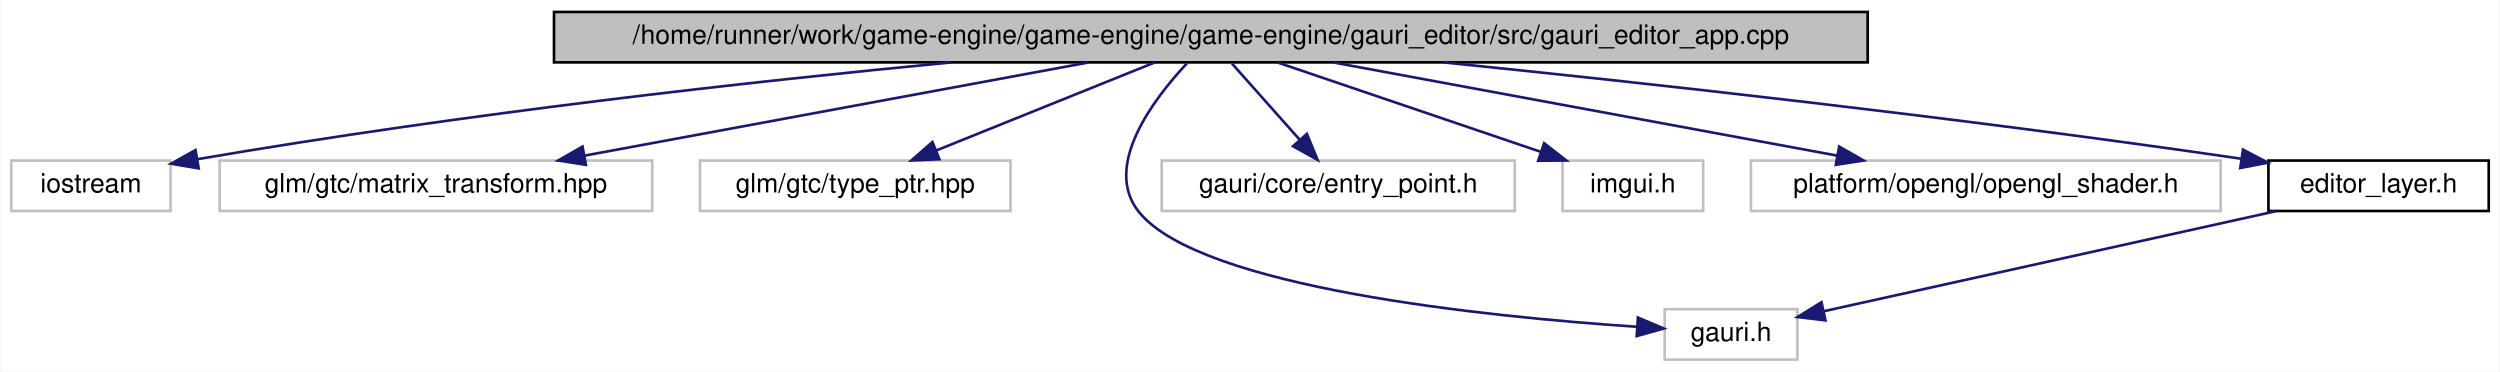
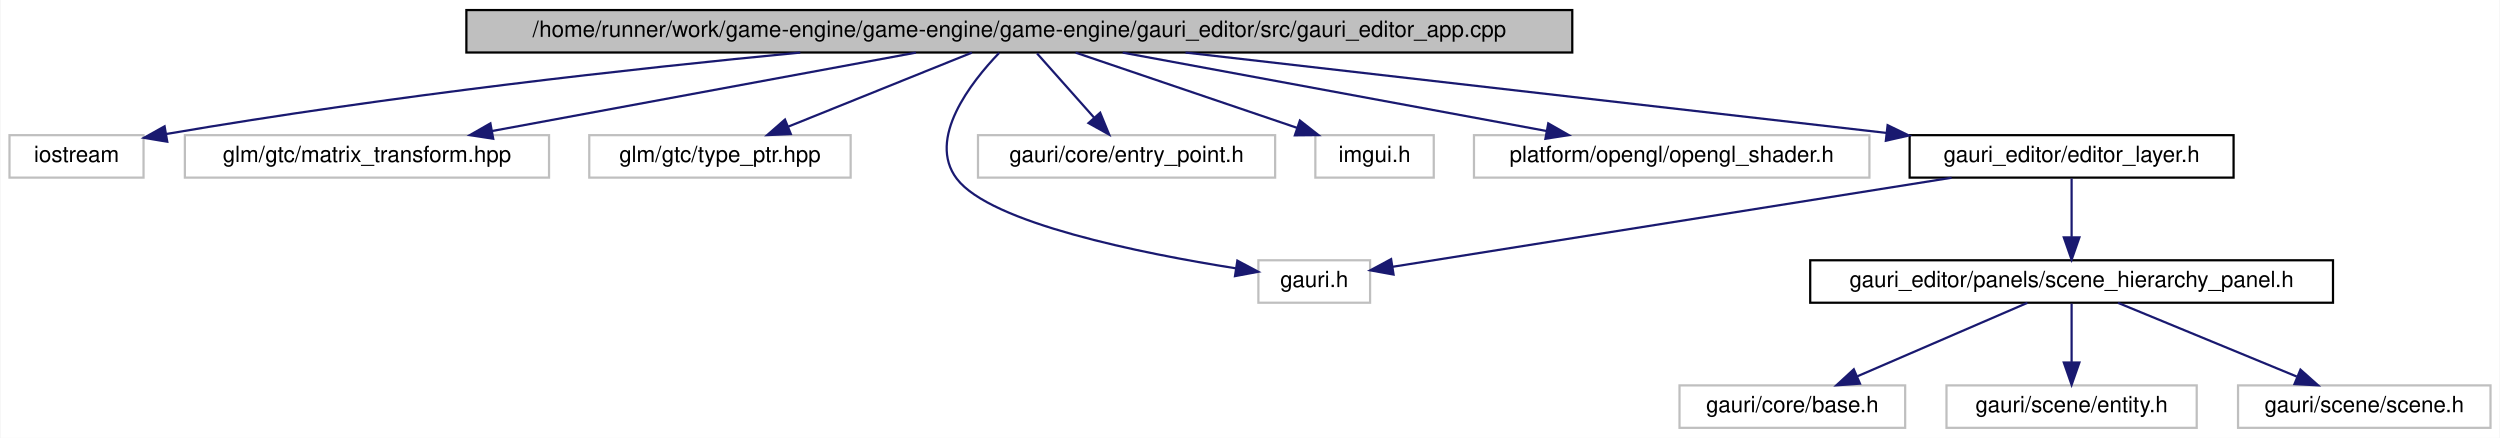
- <svg xmlns="http://www.w3.org/2000/svg" xmlns:xlink="http://www.w3.org/1999/xlink" width="942pt" height="140pt" viewBox="0.00 0.00 941.50 140.00">
-   <g id="graph0" class="graph" transform="scale(1 1) rotate(0) translate(4 136)">
-     <polygon fill="white" stroke="transparent" points="-4,4 -4,-136 937.5,-136 937.5,4 -4,4" />
+ <svg xmlns="http://www.w3.org/2000/svg" xmlns:xlink="http://www.w3.org/1999/xlink" width="1119pt" height="196pt" viewBox="0.00 0.00 1118.50 196.00">
+   <g id="graph0" class="graph" transform="scale(1 1) rotate(0) translate(4 192)">
+     <polygon fill="white" stroke="transparent" points="-4,4 -4,-192 1114.5,-192 1114.5,4 -4,4" />
    <g id="node1" class="node">
      <g id="a_node1">
        <a xlink:title=" ">
-           <polygon fill="#bfbfbf" stroke="black" points="204.5,-112.5 204.5,-131.5 699.5,-131.5 699.5,-112.5 204.5,-112.5" />
-           <text text-anchor="middle" x="452" y="-119.5" font-family="Helvetica,sans-Serif" font-size="10.00">/home/runner/work/game-engine/game-engine/game-engine/gauri_editor/src/gauri_editor_app.cpp</text>
+           <polygon fill="#bfbfbf" stroke="black" points="204.5,-168.5 204.5,-187.5 699.5,-187.5 699.5,-168.5 204.5,-168.5" />
+           <text text-anchor="middle" x="452" y="-175.5" font-family="Helvetica,sans-Serif" font-size="10.00">/home/runner/work/game-engine/game-engine/game-engine/gauri_editor/src/gauri_editor_app.cpp</text>
        </a>
      </g>
    </g>
    <g id="node2" class="node">
      <g id="a_node2">
        <a xlink:title=" ">
-           <polygon fill="white" stroke="#bfbfbf" points="0,-56.5 0,-75.5 60,-75.5 60,-56.5 0,-56.5" />
-           <text text-anchor="middle" x="30" y="-63.5" font-family="Helvetica,sans-Serif" font-size="10.00">iostream</text>
+           <polygon fill="white" stroke="#bfbfbf" points="0,-112.5 0,-131.5 60,-131.5 60,-112.5 0,-112.5" />
+           <text text-anchor="middle" x="30" y="-119.5" font-family="Helvetica,sans-Serif" font-size="10.00">iostream</text>
        </a>
      </g>
    </g>
    <g id="edge1" class="edge">
-       <path fill="none" stroke="midnightblue" d="M353.97,-112.47C278.76,-105.24 172.21,-93.48 70.04,-76.01" />
-       <polygon fill="midnightblue" stroke="midnightblue" points="70.62,-72.56 60.17,-74.31 69.42,-79.46 70.62,-72.56" />
+       <path fill="none" stroke="midnightblue" d="M353.97,-168.47C278.76,-161.24 172.21,-149.48 70.04,-132.01" />
+       <polygon fill="midnightblue" stroke="midnightblue" points="70.62,-128.56 60.17,-130.31 69.42,-135.46 70.62,-128.56" />
    </g>
    <g id="node3" class="node">
      <g id="a_node3">
        <a xlink:title=" ">
-           <polygon fill="white" stroke="#bfbfbf" points="78.5,-56.5 78.5,-75.5 241.5,-75.5 241.5,-56.5 78.5,-56.5" />
-           <text text-anchor="middle" x="160" y="-63.5" font-family="Helvetica,sans-Serif" font-size="10.00">glm/gtc/matrix_transform.hpp</text>
+           <polygon fill="white" stroke="#bfbfbf" points="78.5,-112.5 78.5,-131.5 241.5,-131.5 241.5,-112.5 78.5,-112.5" />
+           <text text-anchor="middle" x="160" y="-119.5" font-family="Helvetica,sans-Serif" font-size="10.00">glm/gtc/matrix_transform.hpp</text>
        </a>
      </g>
    </g>
    <g id="edge2" class="edge">
-       <path fill="none" stroke="midnightblue" d="M405.73,-112.44C354.26,-102.92 271.11,-87.55 216,-77.36" />
-       <polygon fill="midnightblue" stroke="midnightblue" points="216.52,-73.89 206.05,-75.52 215.25,-80.78 216.52,-73.89" />
+       <path fill="none" stroke="midnightblue" d="M405.73,-168.44C354.26,-158.92 271.11,-143.55 216,-133.36" />
+       <polygon fill="midnightblue" stroke="midnightblue" points="216.52,-129.89 206.05,-131.52 215.25,-136.78 216.52,-129.89" />
    </g>
    <g id="node4" class="node">
      <g id="a_node4">
        <a xlink:title=" ">
-           <polygon fill="white" stroke="#bfbfbf" points="259.5,-56.5 259.5,-75.5 376.5,-75.5 376.5,-56.5 259.5,-56.5" />
-           <text text-anchor="middle" x="318" y="-63.5" font-family="Helvetica,sans-Serif" font-size="10.00">glm/gtc/type_ptr.hpp</text>
+           <polygon fill="white" stroke="#bfbfbf" points="259.5,-112.5 259.5,-131.5 376.5,-131.5 376.5,-112.5 259.5,-112.5" />
+           <text text-anchor="middle" x="318" y="-119.5" font-family="Helvetica,sans-Serif" font-size="10.00">glm/gtc/type_ptr.hpp</text>
        </a>
      </g>
    </g>
    <g id="edge3" class="edge">
-       <path fill="none" stroke="midnightblue" d="M430.77,-112.44C408.62,-103.52 373.68,-89.44 348.56,-79.32" />
-       <polygon fill="midnightblue" stroke="midnightblue" points="349.72,-76.01 339.13,-75.52 347.1,-82.5 349.72,-76.01" />
+       <path fill="none" stroke="midnightblue" d="M430.77,-168.44C408.62,-159.52 373.68,-145.44 348.56,-135.32" />
+       <polygon fill="midnightblue" stroke="midnightblue" points="349.72,-132.01 339.13,-131.52 347.1,-138.5 349.72,-132.01" />
    </g>
    <g id="node5" class="node">
      <g id="a_node5">
        <a xlink:title=" ">
-           <polygon fill="white" stroke="#bfbfbf" points="623,-0.5 623,-19.5 673,-19.5 673,-0.5 623,-0.5" />
-           <text text-anchor="middle" x="648" y="-7.5" font-family="Helvetica,sans-Serif" font-size="10.00">gauri.h</text>
+           <polygon fill="white" stroke="#bfbfbf" points="559,-56.5 559,-75.5 609,-75.5 609,-56.5 559,-56.5" />
+           <text text-anchor="middle" x="584" y="-63.5" font-family="Helvetica,sans-Serif" font-size="10.00">gauri.h</text>
        </a>
      </g>
    </g>
    <g id="edge4" class="edge">
-       <path fill="none" stroke="midnightblue" d="M443.01,-112.16C430.5,-98.8 410.92,-73.21 425,-56 448.26,-27.57 555.46,-16.7 612.33,-12.88" />
-       <polygon fill="midnightblue" stroke="midnightblue" points="612.9,-16.35 622.66,-12.22 612.46,-9.36 612.9,-16.35" />
+       <path fill="none" stroke="midnightblue" d="M442.95,-168.31C430.35,-155.16 410.5,-129.83 424,-112 439.05,-92.13 506.65,-78.59 549.02,-71.88" />
+       <polygon fill="midnightblue" stroke="midnightblue" points="549.59,-75.33 558.95,-70.36 548.53,-68.41 549.59,-75.33" />
    </g>
    <g id="node6" class="node">
      <g id="a_node6">
        <a xlink:title=" ">
-           <polygon fill="white" stroke="#bfbfbf" points="433.5,-56.5 433.5,-75.5 566.5,-75.5 566.5,-56.5 433.5,-56.5" />
-           <text text-anchor="middle" x="500" y="-63.5" font-family="Helvetica,sans-Serif" font-size="10.00">gauri/core/entry_point.h</text>
+           <polygon fill="white" stroke="#bfbfbf" points="433.5,-112.5 433.5,-131.5 566.5,-131.5 566.5,-112.5 433.5,-112.5" />
+           <text text-anchor="middle" x="500" y="-119.5" font-family="Helvetica,sans-Serif" font-size="10.00">gauri/core/entry_point.h</text>
        </a>
      </g>
    </g>
    <g id="edge5" class="edge">
-       <path fill="none" stroke="midnightblue" d="M459.93,-112.08C466.85,-104.3 477.07,-92.8 485.45,-83.37" />
-       <polygon fill="midnightblue" stroke="midnightblue" points="488.19,-85.55 492.22,-75.75 482.96,-80.9 488.19,-85.55" />
+       <path fill="none" stroke="midnightblue" d="M459.93,-168.08C466.85,-160.3 477.07,-148.8 485.45,-139.37" />
+       <polygon fill="midnightblue" stroke="midnightblue" points="488.19,-141.55 492.22,-131.75 482.96,-136.9 488.19,-141.55" />
    </g>
    <g id="node7" class="node">
      <g id="a_node7">
        <a xlink:title=" ">
-           <polygon fill="white" stroke="#bfbfbf" points="584.5,-56.5 584.5,-75.5 637.5,-75.5 637.5,-56.5 584.5,-56.5" />
-           <text text-anchor="middle" x="611" y="-63.5" font-family="Helvetica,sans-Serif" font-size="10.00">imgui.h</text>
+           <polygon fill="white" stroke="#bfbfbf" points="584.5,-112.5 584.5,-131.5 637.5,-131.5 637.5,-112.5 584.5,-112.5" />
+           <text text-anchor="middle" x="611" y="-119.5" font-family="Helvetica,sans-Serif" font-size="10.00">imgui.h</text>
        </a>
      </g>
    </g>
    <g id="edge6" class="edge">
-       <path fill="none" stroke="midnightblue" d="M477.19,-112.44C503.94,-103.36 546.4,-88.94 576.31,-78.78" />
-       <polygon fill="midnightblue" stroke="midnightblue" points="577.58,-82.05 585.92,-75.52 575.33,-75.42 577.58,-82.05" />
+       <path fill="none" stroke="midnightblue" d="M477.19,-168.44C503.94,-159.36 546.4,-144.94 576.31,-134.78" />
+       <polygon fill="midnightblue" stroke="midnightblue" points="577.58,-138.05 585.92,-131.52 575.33,-131.42 577.58,-138.05" />
    </g>
    <g id="node8" class="node">
      <g id="a_node8">
        <a xlink:title=" ">
-           <polygon fill="white" stroke="#bfbfbf" points="655.5,-56.5 655.5,-75.5 832.5,-75.5 832.5,-56.5 655.5,-56.5" />
-           <text text-anchor="middle" x="744" y="-63.5" font-family="Helvetica,sans-Serif" font-size="10.00">platform/opengl/opengl_shader.h</text>
+           <polygon fill="white" stroke="#bfbfbf" points="655.5,-112.5 655.5,-131.5 832.5,-131.5 832.5,-112.5 655.5,-112.5" />
+           <text text-anchor="middle" x="744" y="-119.5" font-family="Helvetica,sans-Serif" font-size="10.00">platform/opengl/opengl_shader.h</text>
        </a>
      </g>
    </g>
    <g id="edge7" class="edge">
-       <path fill="none" stroke="midnightblue" d="M498.27,-112.44C549.74,-102.92 632.89,-87.55 688,-77.36" />
-       <polygon fill="midnightblue" stroke="midnightblue" points="688.75,-80.78 697.95,-75.52 687.48,-73.89 688.75,-80.78" />
+       <path fill="none" stroke="midnightblue" d="M498.27,-168.44C549.74,-158.92 632.89,-143.55 688,-133.36" />
+       <polygon fill="midnightblue" stroke="midnightblue" points="688.75,-136.78 697.95,-131.52 687.48,-129.89 688.75,-136.78" />
    </g>
    <g id="node9" class="node">
      <g id="a_node9">
        <a xlink:href="editor__layer_8h.html" target="_top" xlink:title=" ">
-           <polygon fill="white" stroke="black" points="850.5,-56.5 850.5,-75.5 933.5,-75.5 933.5,-56.5 850.5,-56.5" />
-           <text text-anchor="middle" x="892" y="-63.5" font-family="Helvetica,sans-Serif" font-size="10.00">editor_layer.h</text>
+           <polygon fill="white" stroke="black" points="850.5,-112.5 850.5,-131.5 995.5,-131.5 995.5,-112.5 850.5,-112.5" />
+           <text text-anchor="middle" x="923" y="-119.5" font-family="Helvetica,sans-Serif" font-size="10.00">gauri_editor/editor_layer.h</text>
        </a>
      </g>
    </g>
    <g id="edge8" class="edge">
-       <path fill="none" stroke="midnightblue" d="M539.72,-112.48C616.5,-104.65 731.29,-92.06 840.12,-76.21" />
-       <polygon fill="midnightblue" stroke="midnightblue" points="840.91,-79.63 850.29,-74.71 839.89,-72.7 840.91,-79.63" />
+       <path fill="none" stroke="midnightblue" d="M526.37,-168.47C611.74,-158.69 751.37,-142.68 840.15,-132.5" />
+       <polygon fill="midnightblue" stroke="midnightblue" points="840.64,-135.97 850.18,-131.35 839.85,-129.01 840.64,-135.97" />
    </g>
    <g id="edge9" class="edge">
-       <path fill="none" stroke="midnightblue" d="M853.34,-56.44C806.46,-46.07 728.15,-28.74 682.99,-18.74" />
-       <polygon fill="midnightblue" stroke="midnightblue" points="683.59,-15.29 673.07,-16.55 682.08,-22.13 683.59,-15.29" />
+       <path fill="none" stroke="midnightblue" d="M869.28,-112.44C799.19,-101.28 678.49,-82.05 619.09,-72.59" />
+       <polygon fill="midnightblue" stroke="midnightblue" points="619.51,-69.11 609.08,-71 618.41,-76.02 619.51,-69.11" />
+     </g>
+     <g id="node10" class="node">
+       <g id="a_node10">
+         <a xlink:href="scene__hierarchy__panel_8h.html" target="_top" xlink:title=" ">
+           <polygon fill="white" stroke="black" points="806,-56.5 806,-75.5 1040,-75.5 1040,-56.5 806,-56.5" />
+           <text text-anchor="middle" x="923" y="-63.5" font-family="Helvetica,sans-Serif" font-size="10.00">gauri_editor/panels/scene_hierarchy_panel.h</text>
+         </a>
+       </g>
+     </g>
+     <g id="edge10" class="edge">
+       <path fill="none" stroke="midnightblue" d="M923,-112.08C923,-105.01 923,-94.86 923,-85.99" />
+       <polygon fill="midnightblue" stroke="midnightblue" points="926.5,-85.75 923,-75.75 919.5,-85.75 926.5,-85.75" />
+     </g>
+     <g id="node11" class="node">
+       <g id="a_node11">
+         <a xlink:title=" ">
+           <polygon fill="white" stroke="#bfbfbf" points="747.5,-0.5 747.5,-19.5 848.5,-19.5 848.5,-0.5 747.5,-0.5" />
+           <text text-anchor="middle" x="798" y="-7.5" font-family="Helvetica,sans-Serif" font-size="10.00">gauri/core/base.h</text>
+         </a>
+       </g>
+     </g>
+     <g id="edge11" class="edge">
+       <path fill="none" stroke="midnightblue" d="M903.19,-56.44C882.71,-47.6 850.52,-33.69 827.14,-23.59" />
+       <polygon fill="midnightblue" stroke="midnightblue" points="828.28,-20.27 817.71,-19.52 825.51,-26.7 828.28,-20.27" />
+     </g>
+     <g id="node12" class="node">
+       <g id="a_node12">
+         <a xlink:title=" ">
+           <polygon fill="white" stroke="#bfbfbf" points="867,-0.5 867,-19.5 979,-19.5 979,-0.5 867,-0.5" />
+           <text text-anchor="middle" x="923" y="-7.5" font-family="Helvetica,sans-Serif" font-size="10.00">gauri/scene/entity.h</text>
+         </a>
+       </g>
+     </g>
+     <g id="edge12" class="edge">
+       <path fill="none" stroke="midnightblue" d="M923,-56.08C923,-49.01 923,-38.86 923,-29.99" />
+       <polygon fill="midnightblue" stroke="midnightblue" points="926.5,-29.75 923,-19.75 919.5,-29.75 926.5,-29.75" />
+     </g>
+     <g id="node13" class="node">
+       <g id="a_node13">
+         <a xlink:title=" ">
+           <polygon fill="white" stroke="#bfbfbf" points="997.5,-0.5 997.5,-19.5 1110.5,-19.5 1110.5,-0.5 997.5,-0.5" />
+           <text text-anchor="middle" x="1054" y="-7.5" font-family="Helvetica,sans-Serif" font-size="10.00">gauri/scene/scene.h</text>
+         </a>
+       </g>
+     </g>
+     <g id="edge13" class="edge">
+       <path fill="none" stroke="midnightblue" d="M943.76,-56.44C965.32,-47.56 999.26,-33.56 1023.79,-23.45" />
+       <polygon fill="midnightblue" stroke="midnightblue" points="1025.43,-26.56 1033.34,-19.52 1022.76,-20.09 1025.43,-26.56" />
    </g>
  </g>
</svg>
